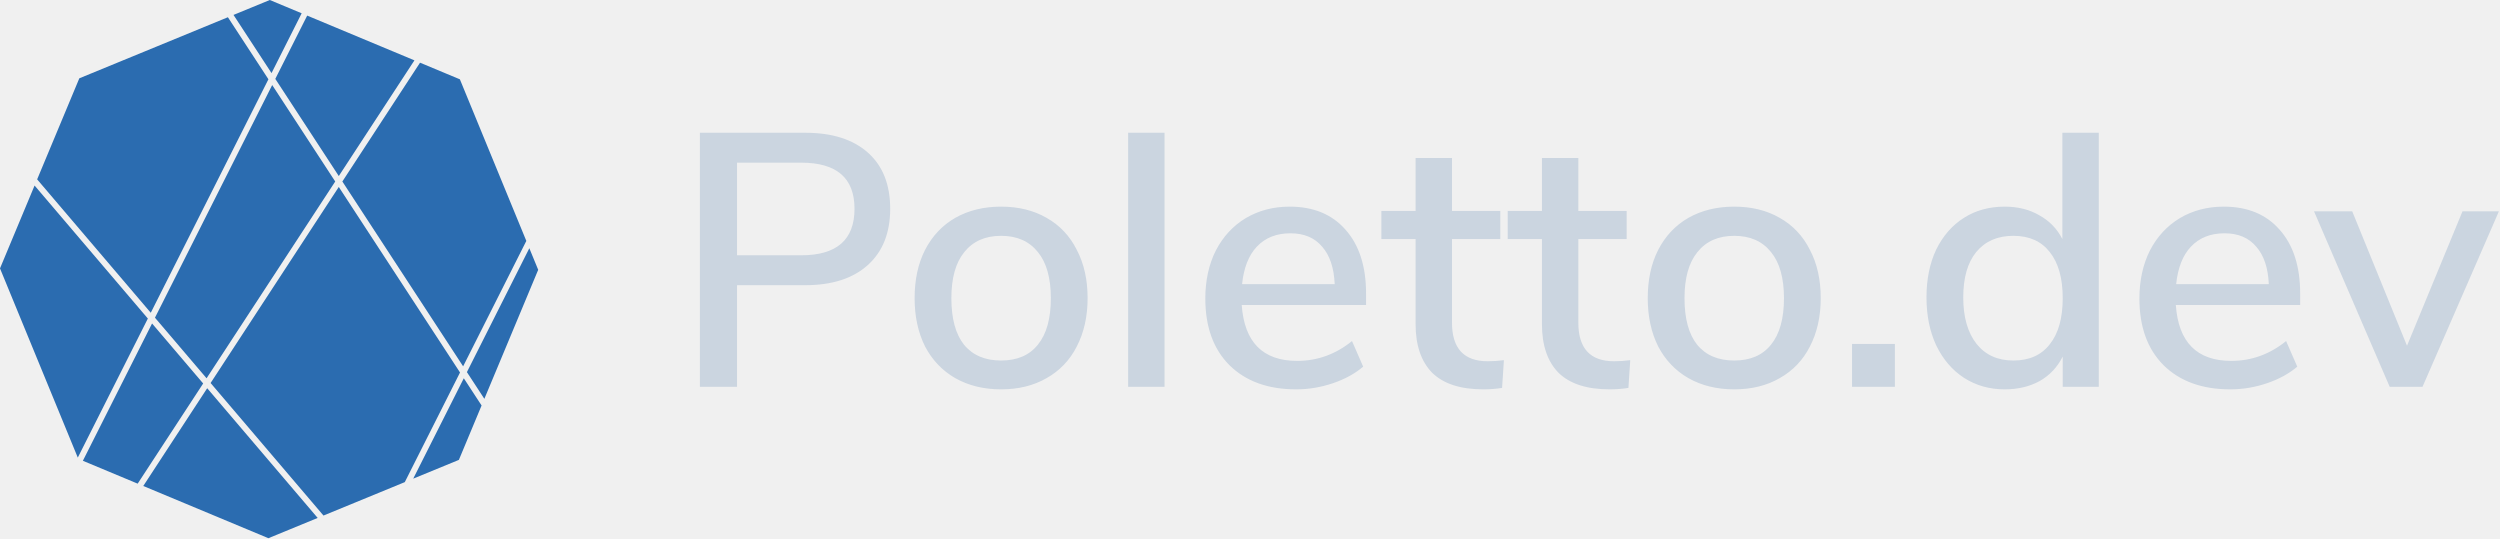
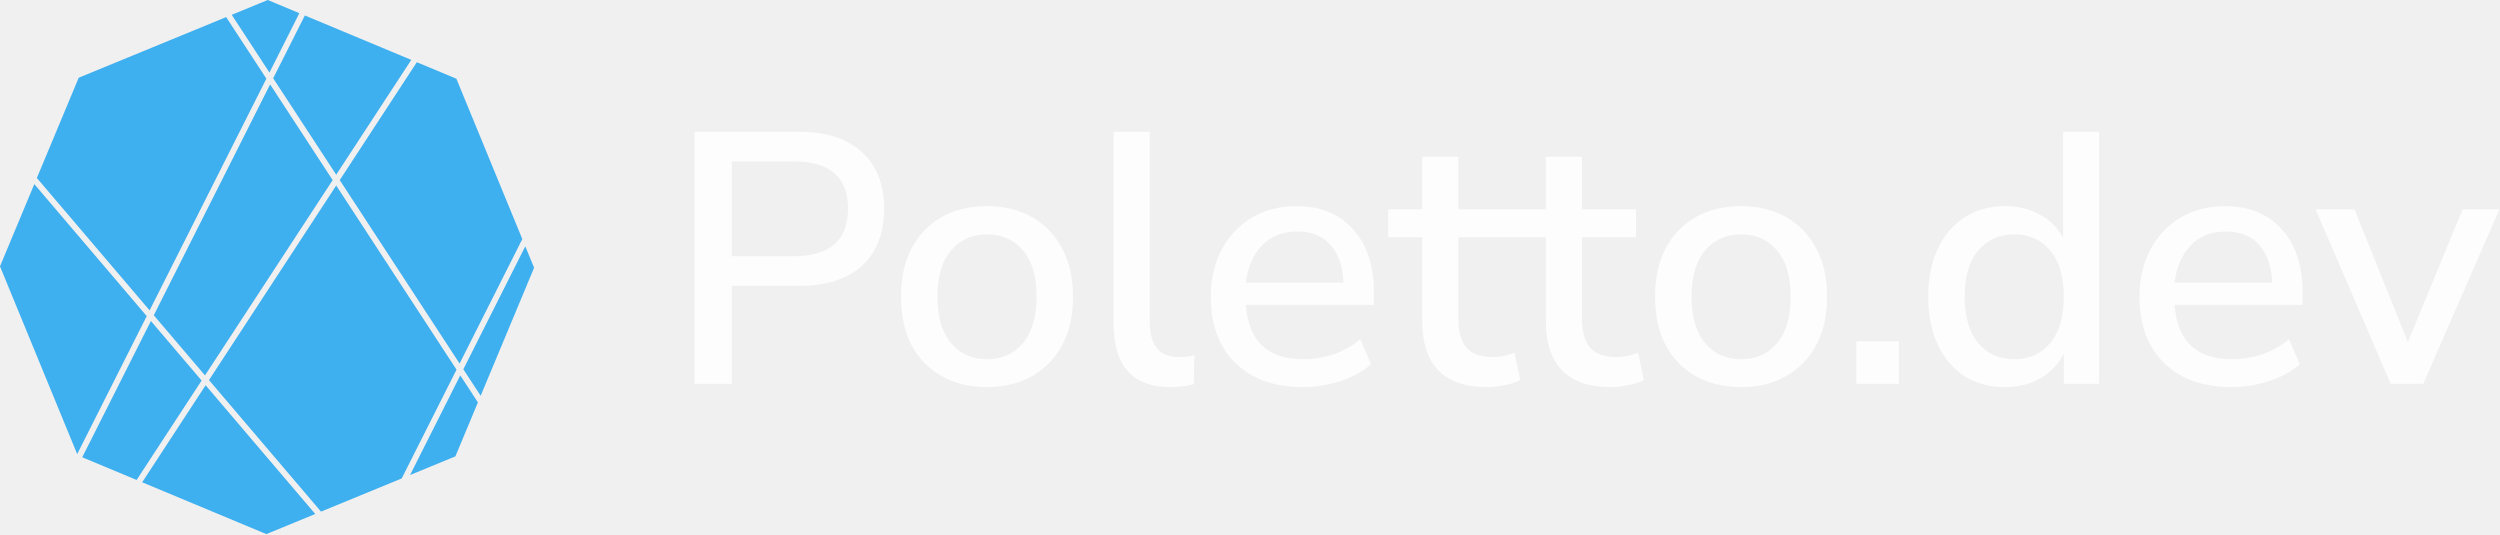
- <svg xmlns="http://www.w3.org/2000/svg" width="2081" height="448" viewBox="0 0 2081 448" fill="none">
-   <path fill-rule="evenodd" fill="#2B6CB0" clip-rule="evenodd" d="M189.695 14.346L66.024 65.192L30.926 149.299L125.5 260.342L223.434 65.981L189.695 14.346ZM0 223.411L28.78 154.442L123.074 265.156L64.752 380.905L0 223.411ZM68.98 383.555L126.57 269.261L169.111 319.21L114.595 402.59L68.98 383.555ZM119.259 404.536L172.469 323.153L264.434 431.132L223.411 447.998L119.259 404.536ZM175.304 318.818L269.268 429.145L336.946 401.32L382.925 310.068L282.006 155.62L175.304 318.818ZM386.067 314.875L343.963 398.435L381.974 382.807L400.869 337.529L386.067 314.875ZM388.651 309.747L440.612 206.623L447.998 224.588L403.182 331.985L388.651 309.747ZM438.112 200.542L385.509 304.939L284.975 151.08L349.636 52.182L382.807 66.024L438.112 200.542ZM128.996 264.446L171.945 314.874L279.039 151.079L226.576 70.788L128.996 264.446ZM282.007 146.539L229.16 65.66L255.702 12.984L344.972 50.236L282.007 146.539ZM226.018 60.852L194.373 12.422L224.588 0L251.105 11.065L226.018 60.852Z" />
-   <path fill="#cbd5e0" d="M582.6 110.5H670.2C692.6 110.5 710 116 722.4 127C734.8 138 741 153.6 741 173.8C741 193.8 734.8 209.4 722.4 220.6C710 231.8 692.6 237.4 670.2 237.4H613.5V322H582.6V110.5ZM666.9 212.5C696.5 212.5 711.3 199.6 711.3 173.8C711.3 148.2 696.5 135.4 666.9 135.4H613.5V212.5H666.9ZM833.323 324.1C818.923 324.1 806.223 321 795.223 314.8C784.423 308.6 776.023 299.8 770.023 288.4C764.223 276.8 761.323 263.4 761.323 248.2C761.323 232.8 764.223 219.4 770.023 208C776.023 196.4 784.423 187.5 795.223 181.3C806.223 175.1 818.923 172 833.323 172C847.723 172 860.323 175.1 871.123 181.3C882.123 187.5 890.523 196.4 896.323 208C902.323 219.4 905.323 232.8 905.323 248.2C905.323 263.4 902.323 276.8 896.323 288.4C890.523 299.8 882.123 308.6 871.123 314.8C860.323 321 847.723 324.1 833.323 324.1ZM833.323 300.1C846.723 300.1 856.923 295.7 863.923 286.9C871.123 278.1 874.723 265.2 874.723 248.2C874.723 231.4 871.123 218.6 863.923 209.8C856.723 200.8 846.523 196.3 833.323 196.3C820.123 196.3 809.923 200.8 802.723 209.8C795.523 218.6 791.923 231.4 791.923 248.2C791.923 265.2 795.423 278.1 802.423 286.9C809.623 295.7 819.923 300.1 833.323 300.1ZM939.059 110.5H969.359V322H939.059V110.5ZM1137.11 253.9H1033.61C1035.81 284.9 1051.21 300.4 1079.81 300.4C1096.61 300.4 1111.81 294.9 1125.41 283.9L1134.71 305.2C1127.91 311 1119.51 315.6 1109.51 319C1099.51 322.4 1089.31 324.1 1078.91 324.1C1055.51 324.1 1037.01 317.4 1023.41 304C1010.01 290.6 1003.31 272.1 1003.31 248.5C1003.31 233.5 1006.21 220.2 1012.01 208.6C1018.01 197 1026.31 188 1036.91 181.6C1047.71 175.2 1059.91 172 1073.51 172C1093.31 172 1108.81 178.4 1120.01 191.2C1131.41 204 1137.11 221.7 1137.11 244.3V253.9ZM1074.11 194.2C1062.51 194.2 1053.21 197.9 1046.21 205.3C1039.41 212.5 1035.31 222.9 1033.91 236.5H1111.01C1110.41 222.9 1106.91 212.5 1100.51 205.3C1094.31 197.9 1085.51 194.2 1074.11 194.2ZM1238.34 300.7C1242.94 300.7 1247.44 300.4 1251.84 299.8L1250.34 322.9C1245.34 323.7 1240.14 324.1 1234.74 324.1C1215.74 324.1 1201.54 319.5 1192.14 310.3C1182.94 300.9 1178.34 287.4 1178.34 269.8V199H1149.84V175.6H1178.34V131.5H1208.64V175.6H1248.84V199H1208.64V268.6C1208.64 290 1218.54 300.7 1238.34 300.7ZM1343.51 300.7C1348.11 300.7 1352.61 300.4 1357.01 299.8L1355.51 322.9C1350.51 323.7 1345.31 324.1 1339.91 324.1C1320.91 324.1 1306.71 319.5 1297.31 310.3C1288.11 300.9 1283.51 287.4 1283.51 269.8V199H1255.01V175.6H1283.51V131.5H1313.81V175.6H1354.01V199H1313.81V268.6C1313.81 290 1323.71 300.7 1343.51 300.7ZM1443.58 324.1C1429.18 324.1 1416.48 321 1405.48 314.8C1394.68 308.6 1386.28 299.8 1380.28 288.4C1374.48 276.8 1371.58 263.4 1371.58 248.2C1371.58 232.8 1374.48 219.4 1380.28 208C1386.28 196.4 1394.68 187.5 1405.48 181.3C1416.48 175.1 1429.18 172 1443.58 172C1457.98 172 1470.58 175.1 1481.38 181.3C1492.38 187.5 1500.78 196.4 1506.58 208C1512.58 219.4 1515.58 232.8 1515.58 248.2C1515.58 263.4 1512.58 276.8 1506.58 288.4C1500.78 299.8 1492.38 308.6 1481.38 314.8C1470.58 321 1457.98 324.1 1443.58 324.1ZM1443.58 300.1C1456.98 300.1 1467.18 295.7 1474.18 286.9C1481.38 278.1 1484.98 265.2 1484.98 248.2C1484.98 231.4 1481.38 218.6 1474.18 209.8C1466.98 200.8 1456.78 196.3 1443.58 196.3C1430.38 196.3 1420.18 200.8 1412.98 209.8C1405.78 218.6 1402.18 231.4 1402.18 248.2C1402.18 265.2 1405.68 278.1 1412.68 286.9C1419.88 295.7 1430.18 300.1 1443.58 300.1ZM1577.32 286.3V322H1541.62V286.3H1577.32ZM1747.01 110.5V322H1717.01V296.8C1712.61 305.6 1706.21 312.4 1697.81 317.2C1689.41 321.8 1679.71 324.1 1668.71 324.1C1656.11 324.1 1644.81 320.9 1634.81 314.5C1625.01 308.1 1617.31 299.1 1611.71 287.5C1606.31 275.9 1603.61 262.6 1603.61 247.6C1603.61 232.4 1606.31 219.1 1611.71 207.7C1617.31 196.3 1625.01 187.5 1634.81 181.3C1644.61 175.1 1655.91 172 1668.71 172C1679.71 172 1689.31 174.4 1697.51 179.2C1705.91 183.8 1712.31 190.4 1716.71 199V110.5H1747.01ZM1675.91 300.1C1689.11 300.1 1699.21 295.6 1706.21 286.6C1713.41 277.6 1717.01 264.8 1717.01 248.2C1717.01 231.6 1713.41 218.8 1706.21 209.8C1699.21 200.8 1689.11 196.3 1675.91 196.3C1662.71 196.3 1652.41 200.8 1645.01 209.8C1637.81 218.6 1634.21 231.2 1634.21 247.6C1634.21 264 1637.91 276.9 1645.31 286.3C1652.71 295.5 1662.91 300.1 1675.91 300.1ZM1914.65 253.9H1811.15C1813.35 284.9 1828.75 300.4 1857.35 300.4C1874.15 300.4 1889.35 294.9 1902.95 283.9L1912.25 305.2C1905.45 311 1897.05 315.6 1887.05 319C1877.05 322.4 1866.85 324.1 1856.45 324.1C1833.05 324.1 1814.55 317.4 1800.95 304C1787.55 290.6 1780.85 272.1 1780.85 248.5C1780.85 233.5 1783.75 220.2 1789.55 208.6C1795.55 197 1803.85 188 1814.45 181.6C1825.25 175.2 1837.45 172 1851.05 172C1870.85 172 1886.35 178.4 1897.55 191.2C1908.95 204 1914.65 221.7 1914.65 244.3V253.9ZM1851.65 194.2C1840.05 194.2 1830.75 197.9 1823.75 205.3C1816.95 212.5 1812.85 222.9 1811.45 236.5H1888.55C1887.95 222.9 1884.45 212.5 1878.05 205.3C1871.85 197.9 1863.05 194.2 1851.65 194.2ZM2080.09 175.9L2016.49 322H1989.19L1926.19 175.9H1957.99L2003.59 287.8L2049.79 175.9H2080.09Z" />
+ <svg xmlns="http://www.w3.org/2000/svg" fill="none" height="448" viewBox="0 0 2097 448" width="2097">
+   <path clip-rule="evenodd" d="m189.695 14.346-123.671 50.846-35.098 84.107 94.574 111.043 97.934-194.361zm-189.695 209.065 28.78-68.969 94.294 110.714-58.322 115.749zm68.98 160.144 57.59-114.294 42.541 49.949-54.516 83.38zm50.279 20.981 53.21-81.383 91.965 107.979-41.023 16.866zm56.045-85.718 93.964 110.327 67.678-27.825 45.979-91.252-100.919-154.448zm210.763-3.943-42.104 83.56 38.011-15.628 18.895-45.278zm2.584-5.128 51.961-103.124 7.386 17.965-44.816 107.397zm49.461-109.205-52.603 104.397-100.534-153.859 64.661-98.898 33.171 13.842zm-309.116 63.904 42.949 50.429 107.094-163.796-52.463-80.291zm153.011-117.908-52.847-80.878 26.542-52.676 89.27 37.252zm-55.989-85.686-31.645-48.43 30.215-12.422 26.517 11.065z" fill="#3eafef" fill-rule="evenodd" />
+   <path d="m582.6 322v-211.5h87.6c22.8 0 40.4 5.7 52.8 17.1 12.4 11.2 18.6 27 18.6 47.4 0 20.6-6.2 36.6-18.6 48-12.4 11.2-30 16.8-52.8 16.8h-56.4v82.2zm31.2-107.1h51.9c30.4 0 45.6-13.3 45.6-39.9 0-26.4-15.2-39.6-45.6-39.6h-51.9zm214.256 109.8c-14.8 0-27.6-3.1-38.4-9.3s-19.2-14.9-25.2-26.1c-5.8-11.4-8.7-24.9-8.7-40.5s2.9-29 8.7-40.2c6-11.4 14.4-20.2 25.2-26.4s23.6-9.3 38.4-9.3c14.4 0 27 3.1 37.8 9.3s19.2 15 25.2 26.4c6 11.2 9 24.6 9 40.2s-3 29.1-9 40.5c-6 11.2-14.4 19.9-25.2 26.1s-23.4 9.3-37.8 9.3zm0-23.4c12.4 0 22.4-4.5 30-13.5s11.4-22 11.4-39-3.8-29.9-11.4-38.7c-7.6-9-17.6-13.5-30-13.5-12.6 0-22.7 4.5-30.3 13.5-7.6 8.8-11.4 21.7-11.4 38.7s3.8 30 11.4 39 17.7 13.5 30.3 13.5zm153.729 23.4c-16 0-28-4.5-36-13.5-7.8-9-11.7-22.2-11.7-39.6v-161.1h30.3v159.3c0 19.8 8.1 29.7 24.3 29.7 2.4 0 4.6-.1 6.6-.3 2.2-.2 4.4-.6 6.605-1.2l-.6 24.3c-6.805 1.6-13.305 2.4-19.505 2.4zm111.235 0c-24 0-42.9-6.7-56.7-20.1-13.8-13.6-20.7-32.1-20.7-55.5 0-15 3-28.2 9-39.6 6.2-11.6 14.7-20.6 25.5-27s23.2-9.6 37.2-9.6c20.2 0 36.1 6.5 47.7 19.5 11.6 12.8 17.4 30.5 17.4 53.1v10.2h-107.4c2.2 30.4 18.3 45.6 48.3 45.6 8.4 0 16.6-1.3 24.6-3.9 8.2-2.6 15.9-6.9 23.1-12.9l9 21c-6.6 6-15.1 10.7-25.5 14.1s-20.9 5.1-31.5 5.1zm-4.5-130.5c-12.6 0-22.6 3.9-30 11.7s-11.9 18.2-13.5 31.2h81.9c-.6-13.6-4.2-24.1-10.8-31.5-6.6-7.6-15.8-11.4-27.6-11.4zm159.04 130.5c-18.4 0-32.1-4.7-41.1-14.1s-13.5-23-13.5-40.8v-70.8h-28.5v-23.4h28.5v-44.1h30.3v44.1h45.3v23.4h-45.3v68.4c0 10.6 2.2 18.6 6.6 24 4.6 5.4 12 8.1 22.2 8.1 3.2 0 6.3-.3 9.3-.9 3-.8 6-1.7 9-2.7l4.8 22.8c-3 1.8-7.2 3.2-12.6 4.2-5.2 1.2-10.2 1.8-15 1.8zm103.71 0c-18.4 0-32.1-4.7-41.1-14.1s-13.5-23-13.5-40.8v-70.8h-28.5v-23.4h28.5v-44.1h30.3v44.1h45.3v23.4h-45.3v68.4c0 10.6 2.2 18.6 6.6 24 4.6 5.4 12 8.1 22.2 8.1 3.2 0 6.3-.3 9.3-.9 3-.8 6-1.7 9-2.7l4.8 22.8c-3 1.8-7.2 3.2-12.6 4.2-5.2 1.2-10.2 1.8-15 1.8zm109.31 0c-14.8 0-27.6-3.1-38.4-9.3s-19.2-14.9-25.2-26.1c-5.8-11.4-8.7-24.9-8.7-40.5s2.9-29 8.7-40.2c6-11.4 14.4-20.2 25.2-26.4s23.6-9.3 38.4-9.3c14.4 0 27 3.1 37.8 9.3s19.2 15 25.2 26.4c6 11.2 9 24.6 9 40.2s-3 29.1-9 40.5c-6 11.2-14.4 19.9-25.2 26.1s-23.4 9.3-37.8 9.3zm0-23.4c12.4 0 22.4-4.5 30-13.5s11.4-22 11.4-39-3.8-29.9-11.4-38.7c-7.6-9-17.6-13.5-30-13.5-12.6 0-22.7 4.5-30.3 13.5-7.6 8.8-11.4 21.7-11.4 38.7s3.8 30 11.4 39 17.7 13.5 30.3 13.5zm96.57 20.7v-35.7h35.7v35.7zm124.73 2.7c-12.8 0-24.1-3-33.9-9-9.6-6.2-17.1-15-22.5-26.4s-8.1-24.9-8.1-40.5 2.7-29 8.1-40.2c5.4-11.4 12.9-20.2 22.5-26.4s20.9-9.3 33.9-9.3c11 0 20.8 2.4 29.4 7.2s15 11.3 19.2 19.5v-89.1h30.3v211.5h-29.7v-25.5c-4.2 8.8-10.7 15.7-19.5 20.7-8.6 5-18.5 7.5-29.7 7.5zm7.8-23.4c12.4 0 22.4-4.5 30-13.5s11.4-22 11.4-39-3.8-29.9-11.4-38.7c-7.6-9-17.6-13.5-30-13.5-12.6 0-22.7 4.5-30.3 13.5-7.6 8.8-11.4 21.7-11.4 38.7s3.8 30 11.4 39 17.7 13.5 30.3 13.5zm182.34 23.4c-24 0-42.9-6.7-56.7-20.1-13.8-13.6-20.7-32.1-20.7-55.5 0-15 3-28.2 9-39.6 6.2-11.6 14.7-20.6 25.5-27s23.2-9.6 37.2-9.6c20.2 0 36.1 6.5 47.7 19.5 11.6 12.8 17.4 30.5 17.4 53.1v10.2h-107.4c2.2 30.4 18.3 45.6 48.3 45.6 8.4 0 16.6-1.3 24.6-3.9 8.2-2.6 15.9-6.9 23.1-12.9l9 21c-6.6 6-15.1 10.7-25.5 14.1s-20.9 5.1-31.5 5.1zm-4.5-130.5c-12.6 0-22.6 3.9-30 11.7s-11.9 18.2-13.5 31.2h81.9c-.6-13.6-4.2-24.1-10.8-31.5-6.6-7.6-15.8-11.4-27.6-11.4zm137.79 127.8-63-146.4h32.7l44.7 111.3 45.9-111.3h30.9l-63.9 146.4z" fill="#fff" fill-opacity=".85" />
</svg>
